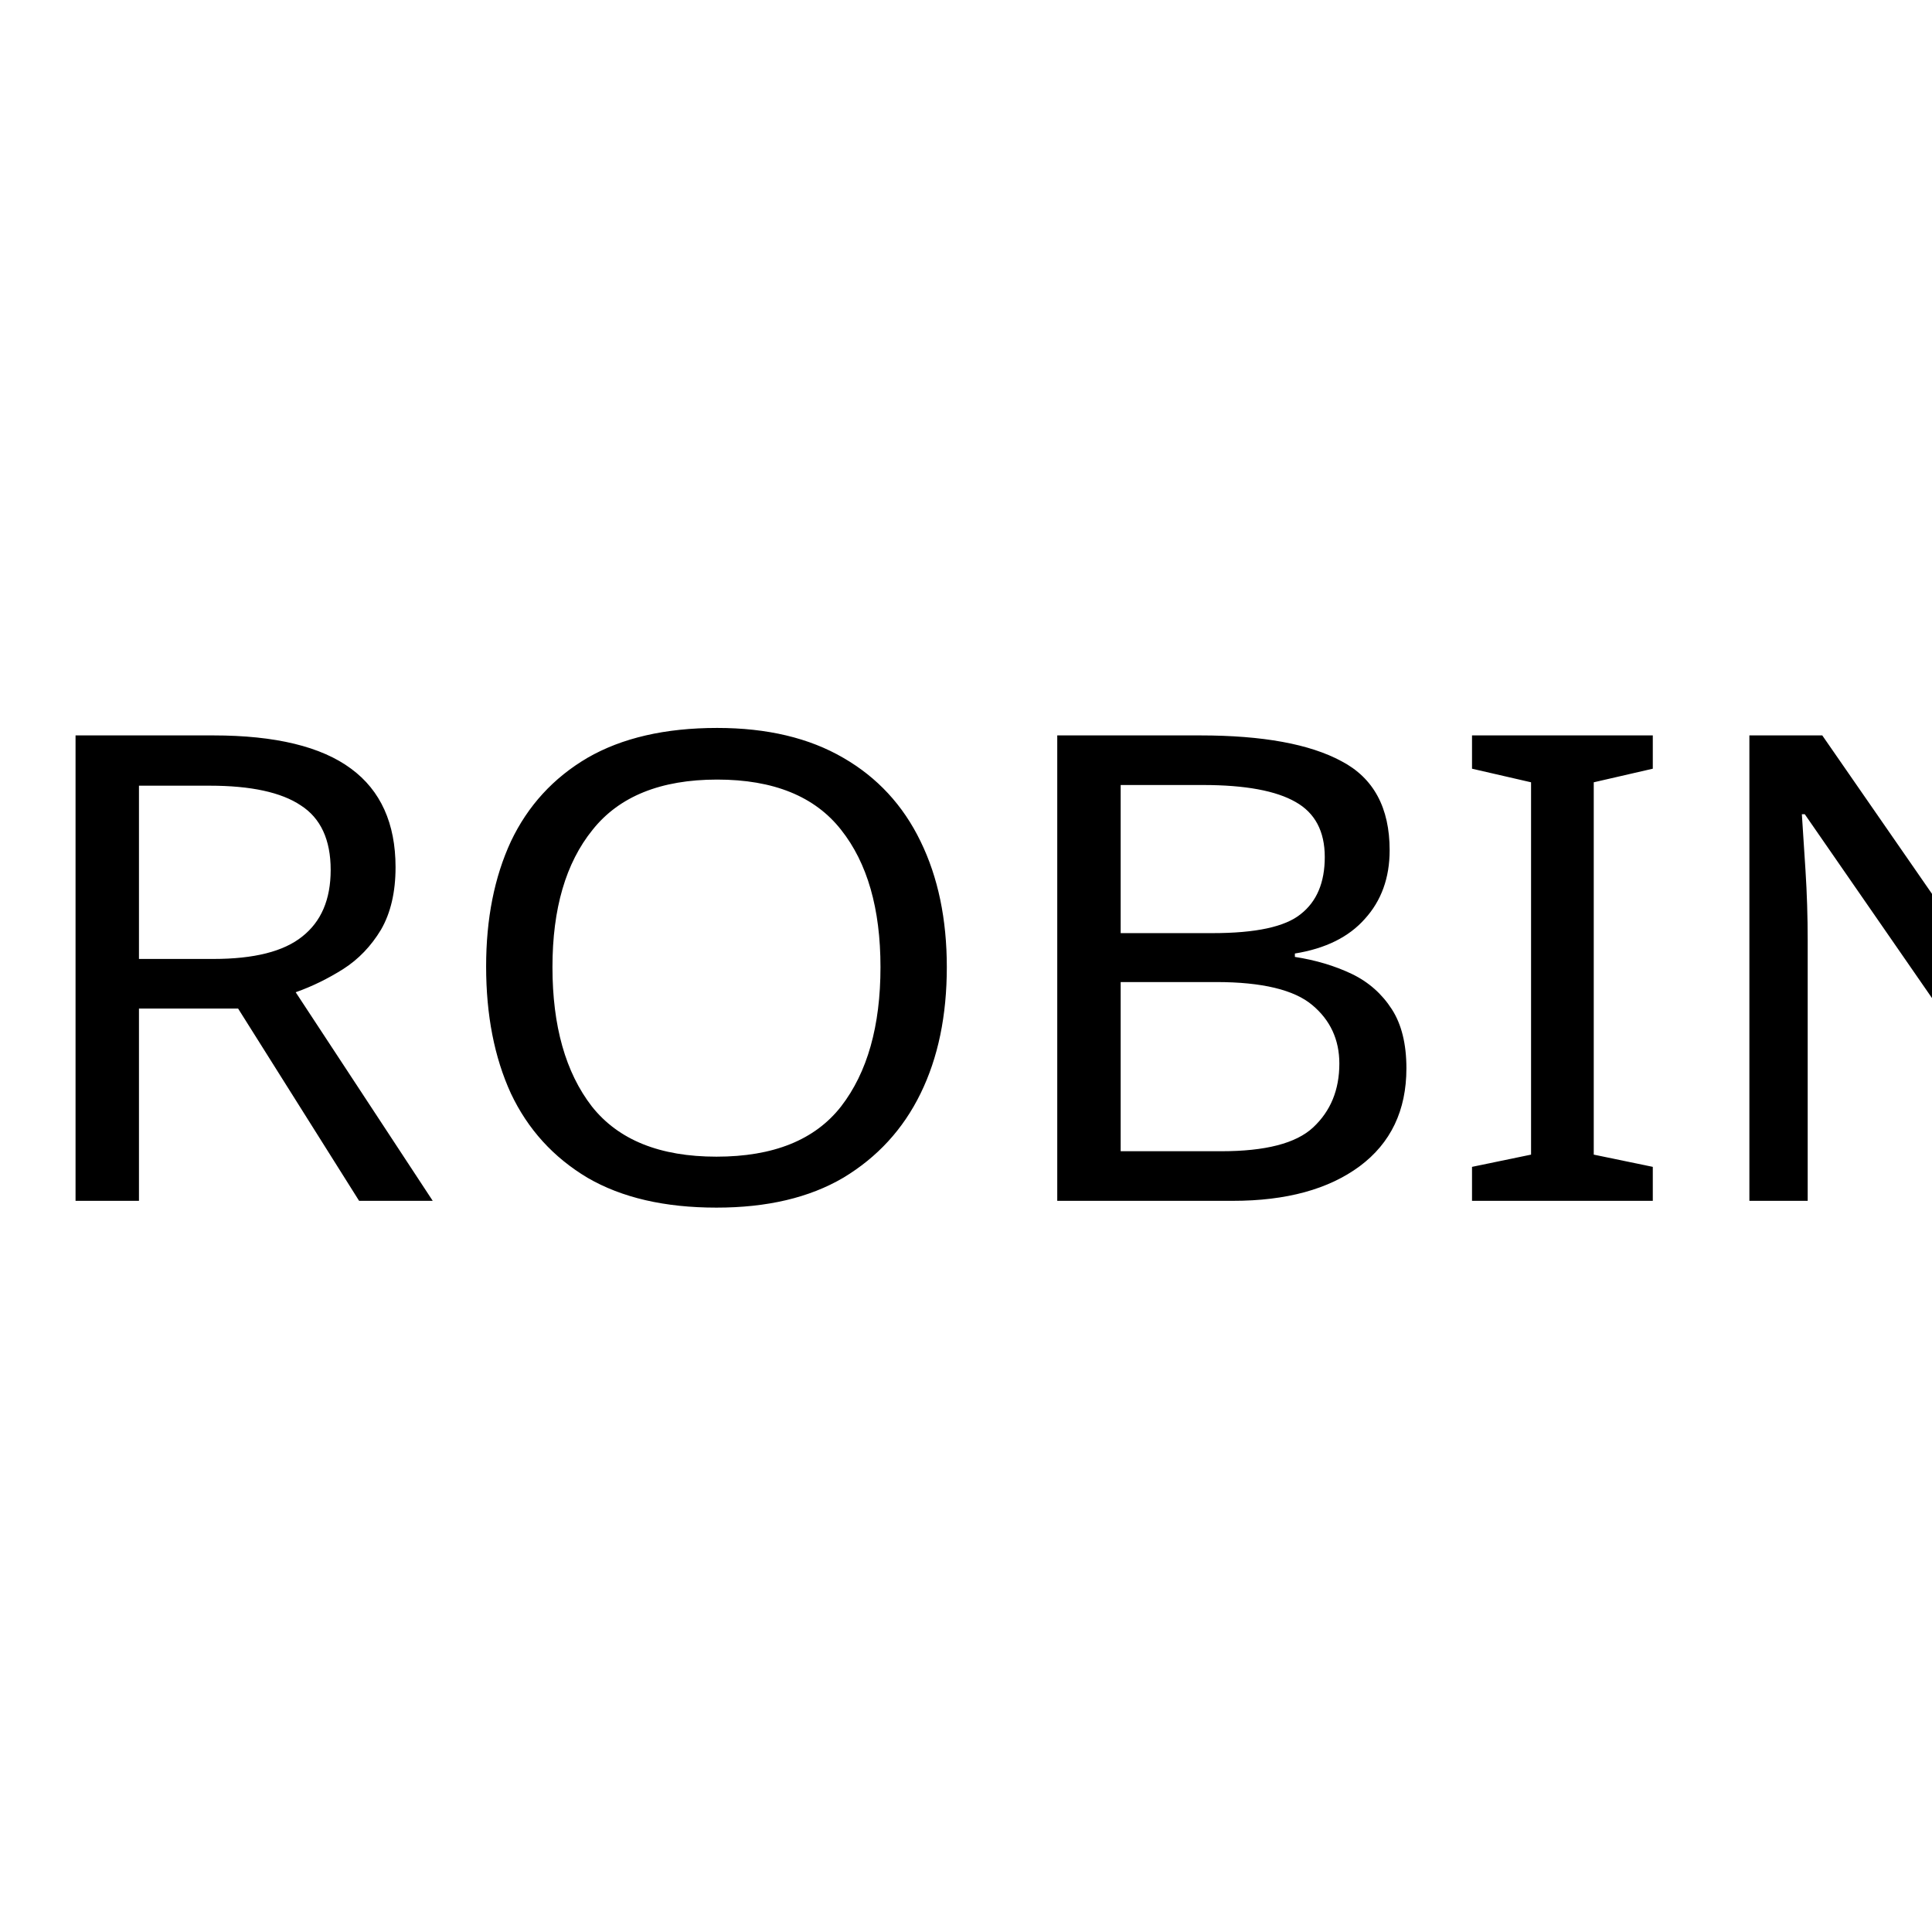
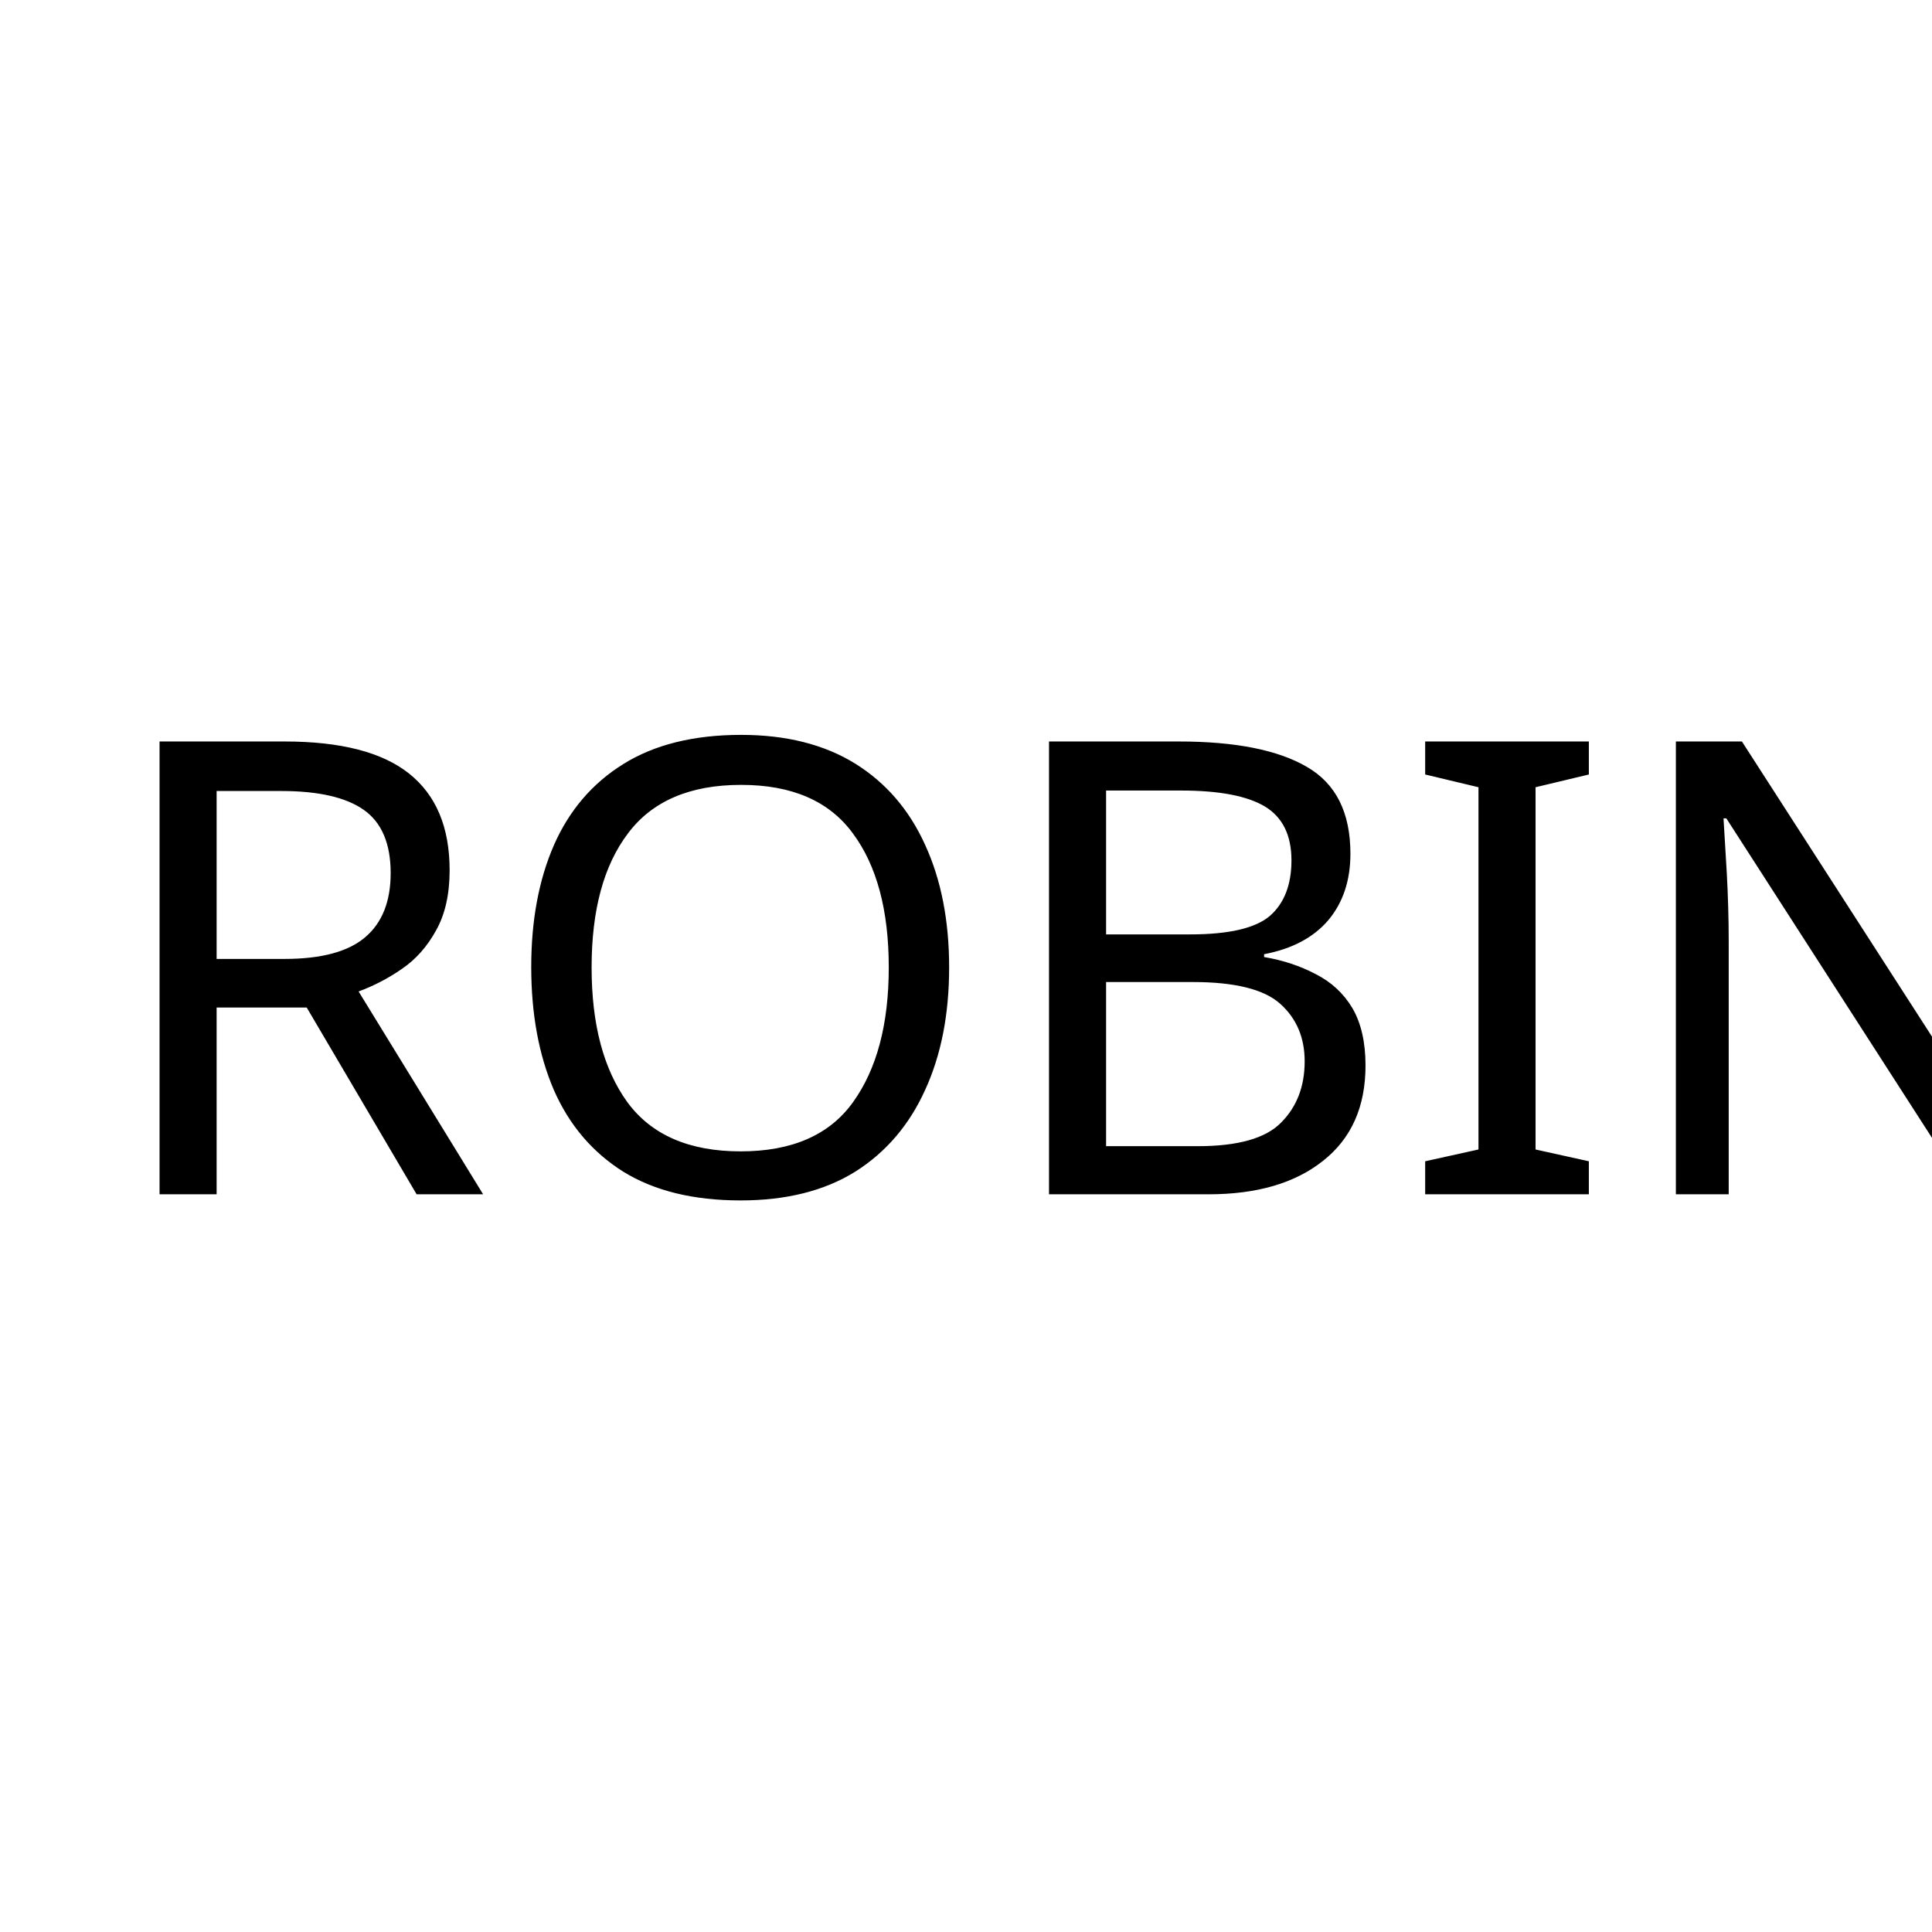
- <svg xmlns="http://www.w3.org/2000/svg" width="512" height="512" class="logo">
+ <svg xmlns="http://www.w3.org/2000/svg" width="64" height="64" class="logo">
  <g>
-     <rect fill="none" id="canvas_background" height="514" width="514" y="-1" x="-1" />
+     <rect fill="none" id="canvas_background" height="66" width="66" y="-1" x="-1" />
  </g>
  <g>
    <text stroke="#000" transform="matrix(12.36333,0,0,11.52382,-14.0266,2.137652) " xml:space="preserve" text-anchor="start" font-family="'Trebuchet MS', Gadget, sans-serif" font-size="15" id="svg_1" y="27.431" x="1.3" stroke-width="0" fill="#000000">ROBIN</text>
+     <text xml:space="preserve" text-anchor="start" font-family="'Trebuchet MS', Gadget, sans-serif" font-size="21" id="svg_3" y="-219.323" x="-352.278" stroke-width="0" stroke="#000" fill="#000000">ROBIN</text>
+     <text xml:space="preserve" text-anchor="start" font-family="'Trebuchet MS', Gadget, sans-serif" font-size="21" id="svg_4" y="39.562" x="3.252" fill-opacity="null" stroke-opacity="null" stroke-width="0" stroke="#000" fill="#000000">ROBIN</text>
  </g>
</svg>
